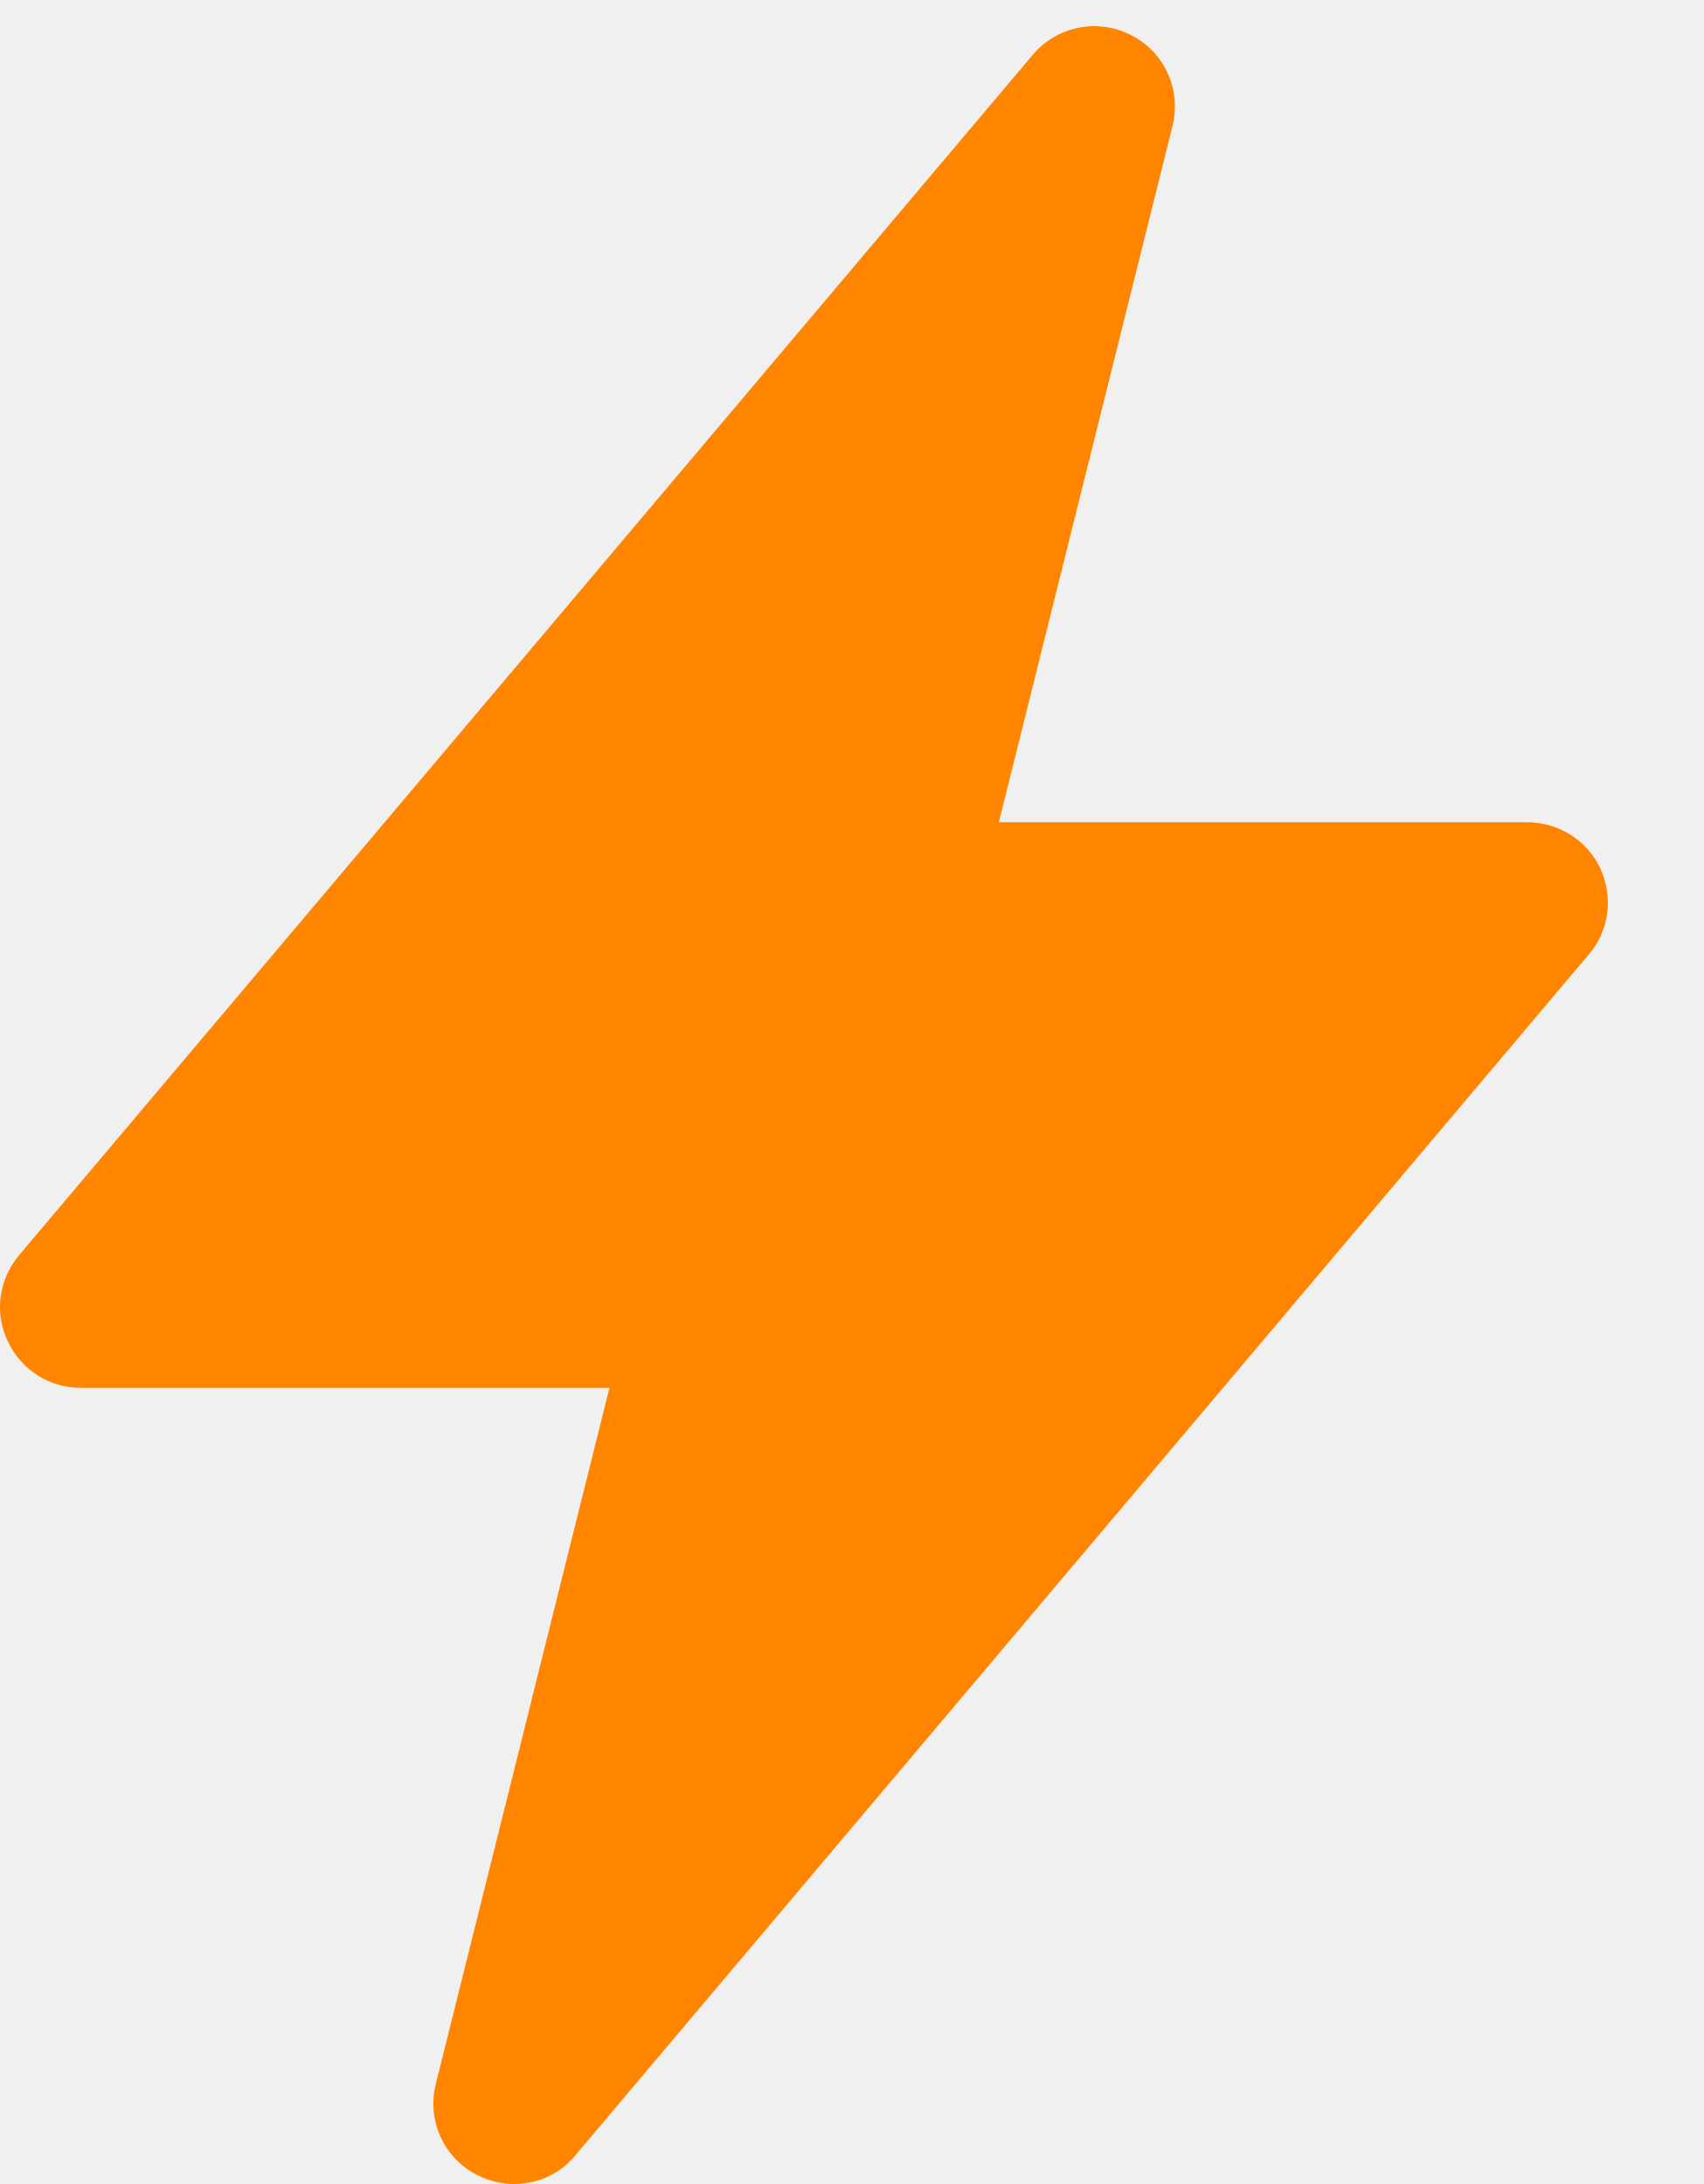
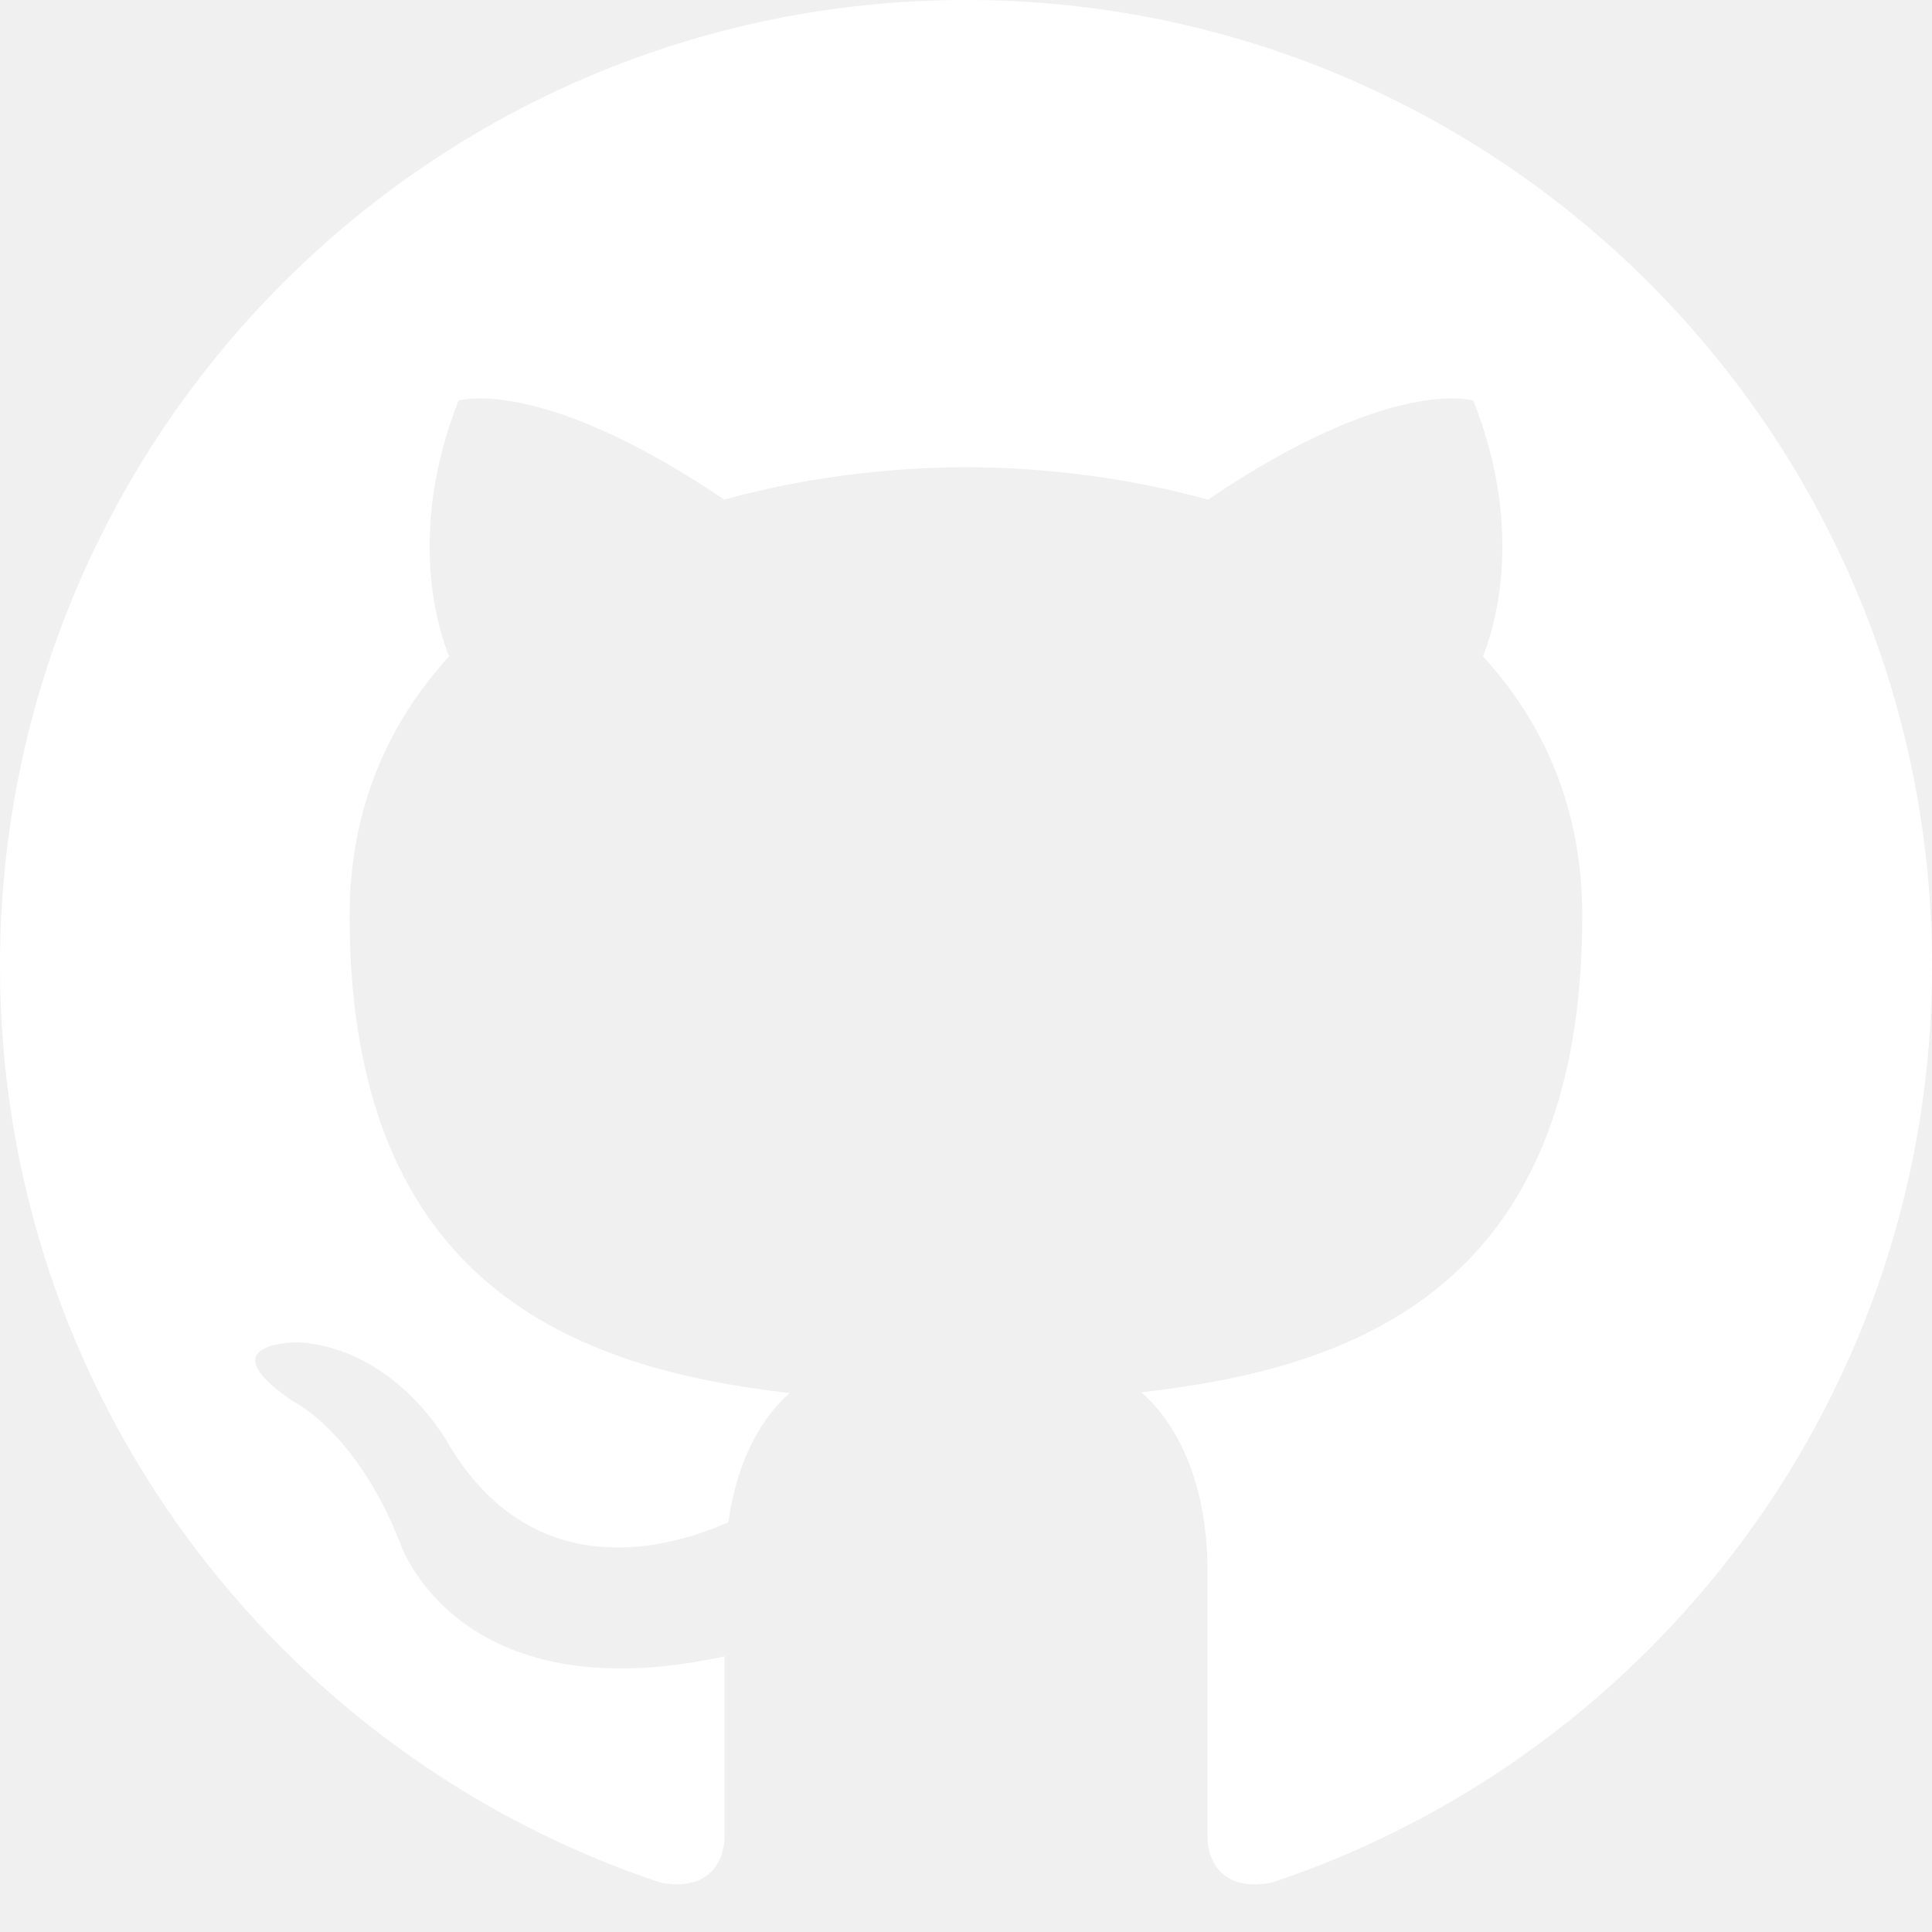
- <svg xmlns="http://www.w3.org/2000/svg" width="195" height="250" viewBox="0 0 195 250" fill="none">
-   <path d="M183.158 99.457C181.685 96.238 178.371 94.123 174.781 94.123H114.3L134.184 14.392C135.197 10.253 133.264 5.931 129.398 4C125.623 2.069 120.928 2.988 118.167 6.299L2.176 143.691C-0.126 146.45 -0.678 150.22 0.887 153.531C2.452 156.842 5.674 158.865 9.264 158.865H69.745L49.861 238.597C48.848 242.735 50.782 247.057 54.648 248.988C55.937 249.632 57.41 250 58.79 250C61.46 250 64.038 248.896 65.787 246.781L181.778 109.297C184.171 106.538 184.631 102.768 183.158 99.457Z" fill="#FF8400" />
+ <svg xmlns="http://www.w3.org/2000/svg" width="24" height="24" viewBox="0 0 24 24" fill="none">
+   <path d="M12 0C5.374 0 0 5.373 0 12C0 17.302 3.438 21.8 8.207 23.387C8.806 23.498 9 23.126 9 22.81V20.576C5.662 21.302 4.967 19.16 4.967 19.16C4.421 17.773 3.634 17.404 3.634 17.404C2.545 16.659 3.717 16.675 3.717 16.675C4.922 16.759 5.556 17.912 5.556 17.912C6.626 19.746 8.363 19.216 9.048 18.909C9.155 18.134 9.466 17.604 9.81 17.305C7.145 17 4.343 15.971 4.343 11.374C4.343 10.063 4.812 8.993 5.579 8.153C5.455 7.85 5.044 6.629 5.696 4.977C5.696 4.977 6.704 4.655 8.997 6.207C9.954 5.941 10.98 5.808 12 5.803C13.02 5.808 14.047 5.941 15.006 6.207C17.297 4.655 18.303 4.977 18.303 4.977C18.956 6.63 18.545 7.851 18.421 8.153C19.191 8.993 19.656 10.064 19.656 11.374C19.656 15.983 16.849 16.998 14.177 17.295C14.607 17.667 15 18.397 15 19.517V22.81C15 23.129 15.192 23.504 15.801 23.386C20.566 21.797 24 17.3 24 12C24 5.373 18.627 0 12 0Z" fill="white" />
</svg>
